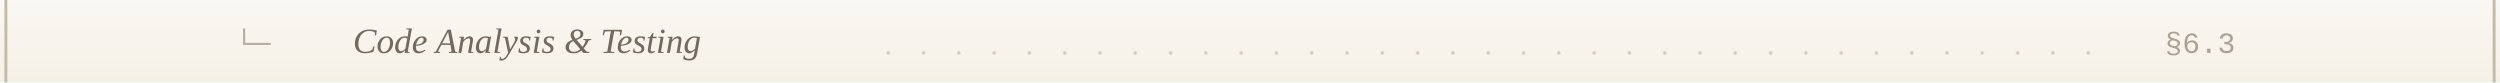
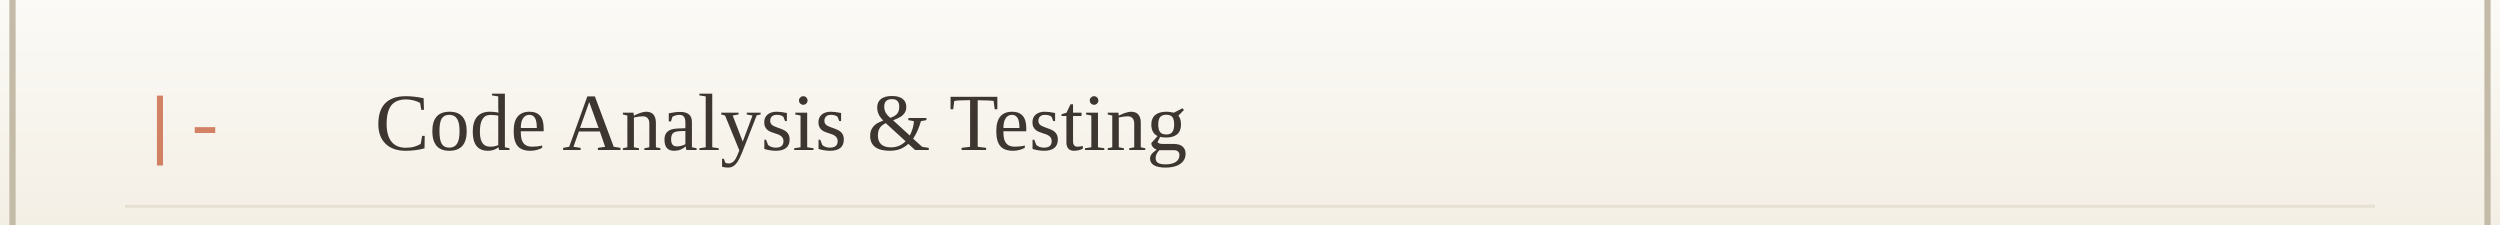
- <svg xmlns="http://www.w3.org/2000/svg" width="850" height="28">
+ <svg xmlns="http://www.w3.org/2000/svg" width="400" height="40" viewBox="0 0 400 40" preserveAspectRatio="xMinYMid meet">
  <defs>
-     <linearGradient id="paperBg" x1="0%" y1="0%" x2="0%" y2="100%">
-       <stop offset="0%" style="stop-color:#faf8f3" />
-       <stop offset="100%" style="stop-color:#f5f0e6" />
+     <linearGradient id="paperBgSub" x1="0%" y1="0%" x2="0%" y2="100%">
+       <stop offset="0%" style="stop-color:#fbfaf6" />
+       <stop offset="100%" style="stop-color:#f4efe5" />
    </linearGradient>
-     <pattern id="leaderDotsSub" x="0" y="0" width="12" height="4" patternUnits="userSpaceOnUse">
-       <circle cx="2" cy="2" r="0.6" fill="#a09080" opacity="0.4" />
-     </pattern>
  </defs>
-   <rect width="850" height="28" fill="url(#paperBg)" />
-   <line x1="2" y1="0" x2="2" y2="28" stroke="#c4baa8" stroke-width="1" />
-   <line x1="848" y1="0" x2="848" y2="28" stroke="#c4baa8" stroke-width="1" />
-   <text x="80" y="18" font-family="'Courier New', Courier, monospace" font-size="10" fill="#8a7b6f" opacity="0.6">
-     └─
+   <rect width="400" height="36" fill="url(#paperBgSub)" />
+   <line x1="2" y1="0" x2="2" y2="36" stroke="#c4baa8" stroke-width="1" />
+   <line x1="398" y1="0" x2="398" y2="36" stroke="#c4baa8" stroke-width="1" />
+   <text x="22" y="24" font-family="'Courier New', Courier, monospace" font-size="12" fill="#c96442" opacity="0.8">
+     |-
  </text>
-   <text x="120" y="18" font-family="Georgia, 'Times New Roman', serif" font-size="12" font-style="italic" fill="#5c5247" opacity="0.85">
+   <text x="60" y="24" font-family="Georgia, 'Times New Roman', serif" font-size="13" fill="#3d3530">
    Code Analysis &amp; Testing
  </text>
-   <rect x="295" y="15" width="425" height="4" fill="url(#leaderDotsSub)" />
-   <text x="760" y="18" font-family="'Courier New', Courier, monospace" font-size="10" fill="#7a6b5f" text-anchor="end" opacity="0.6">
-     §6.3
-   </text>
+   <line x1="20" y1="33" x2="380" y2="33" stroke="#c4baa8" stroke-width="0.5" opacity="0.3" />
</svg>
